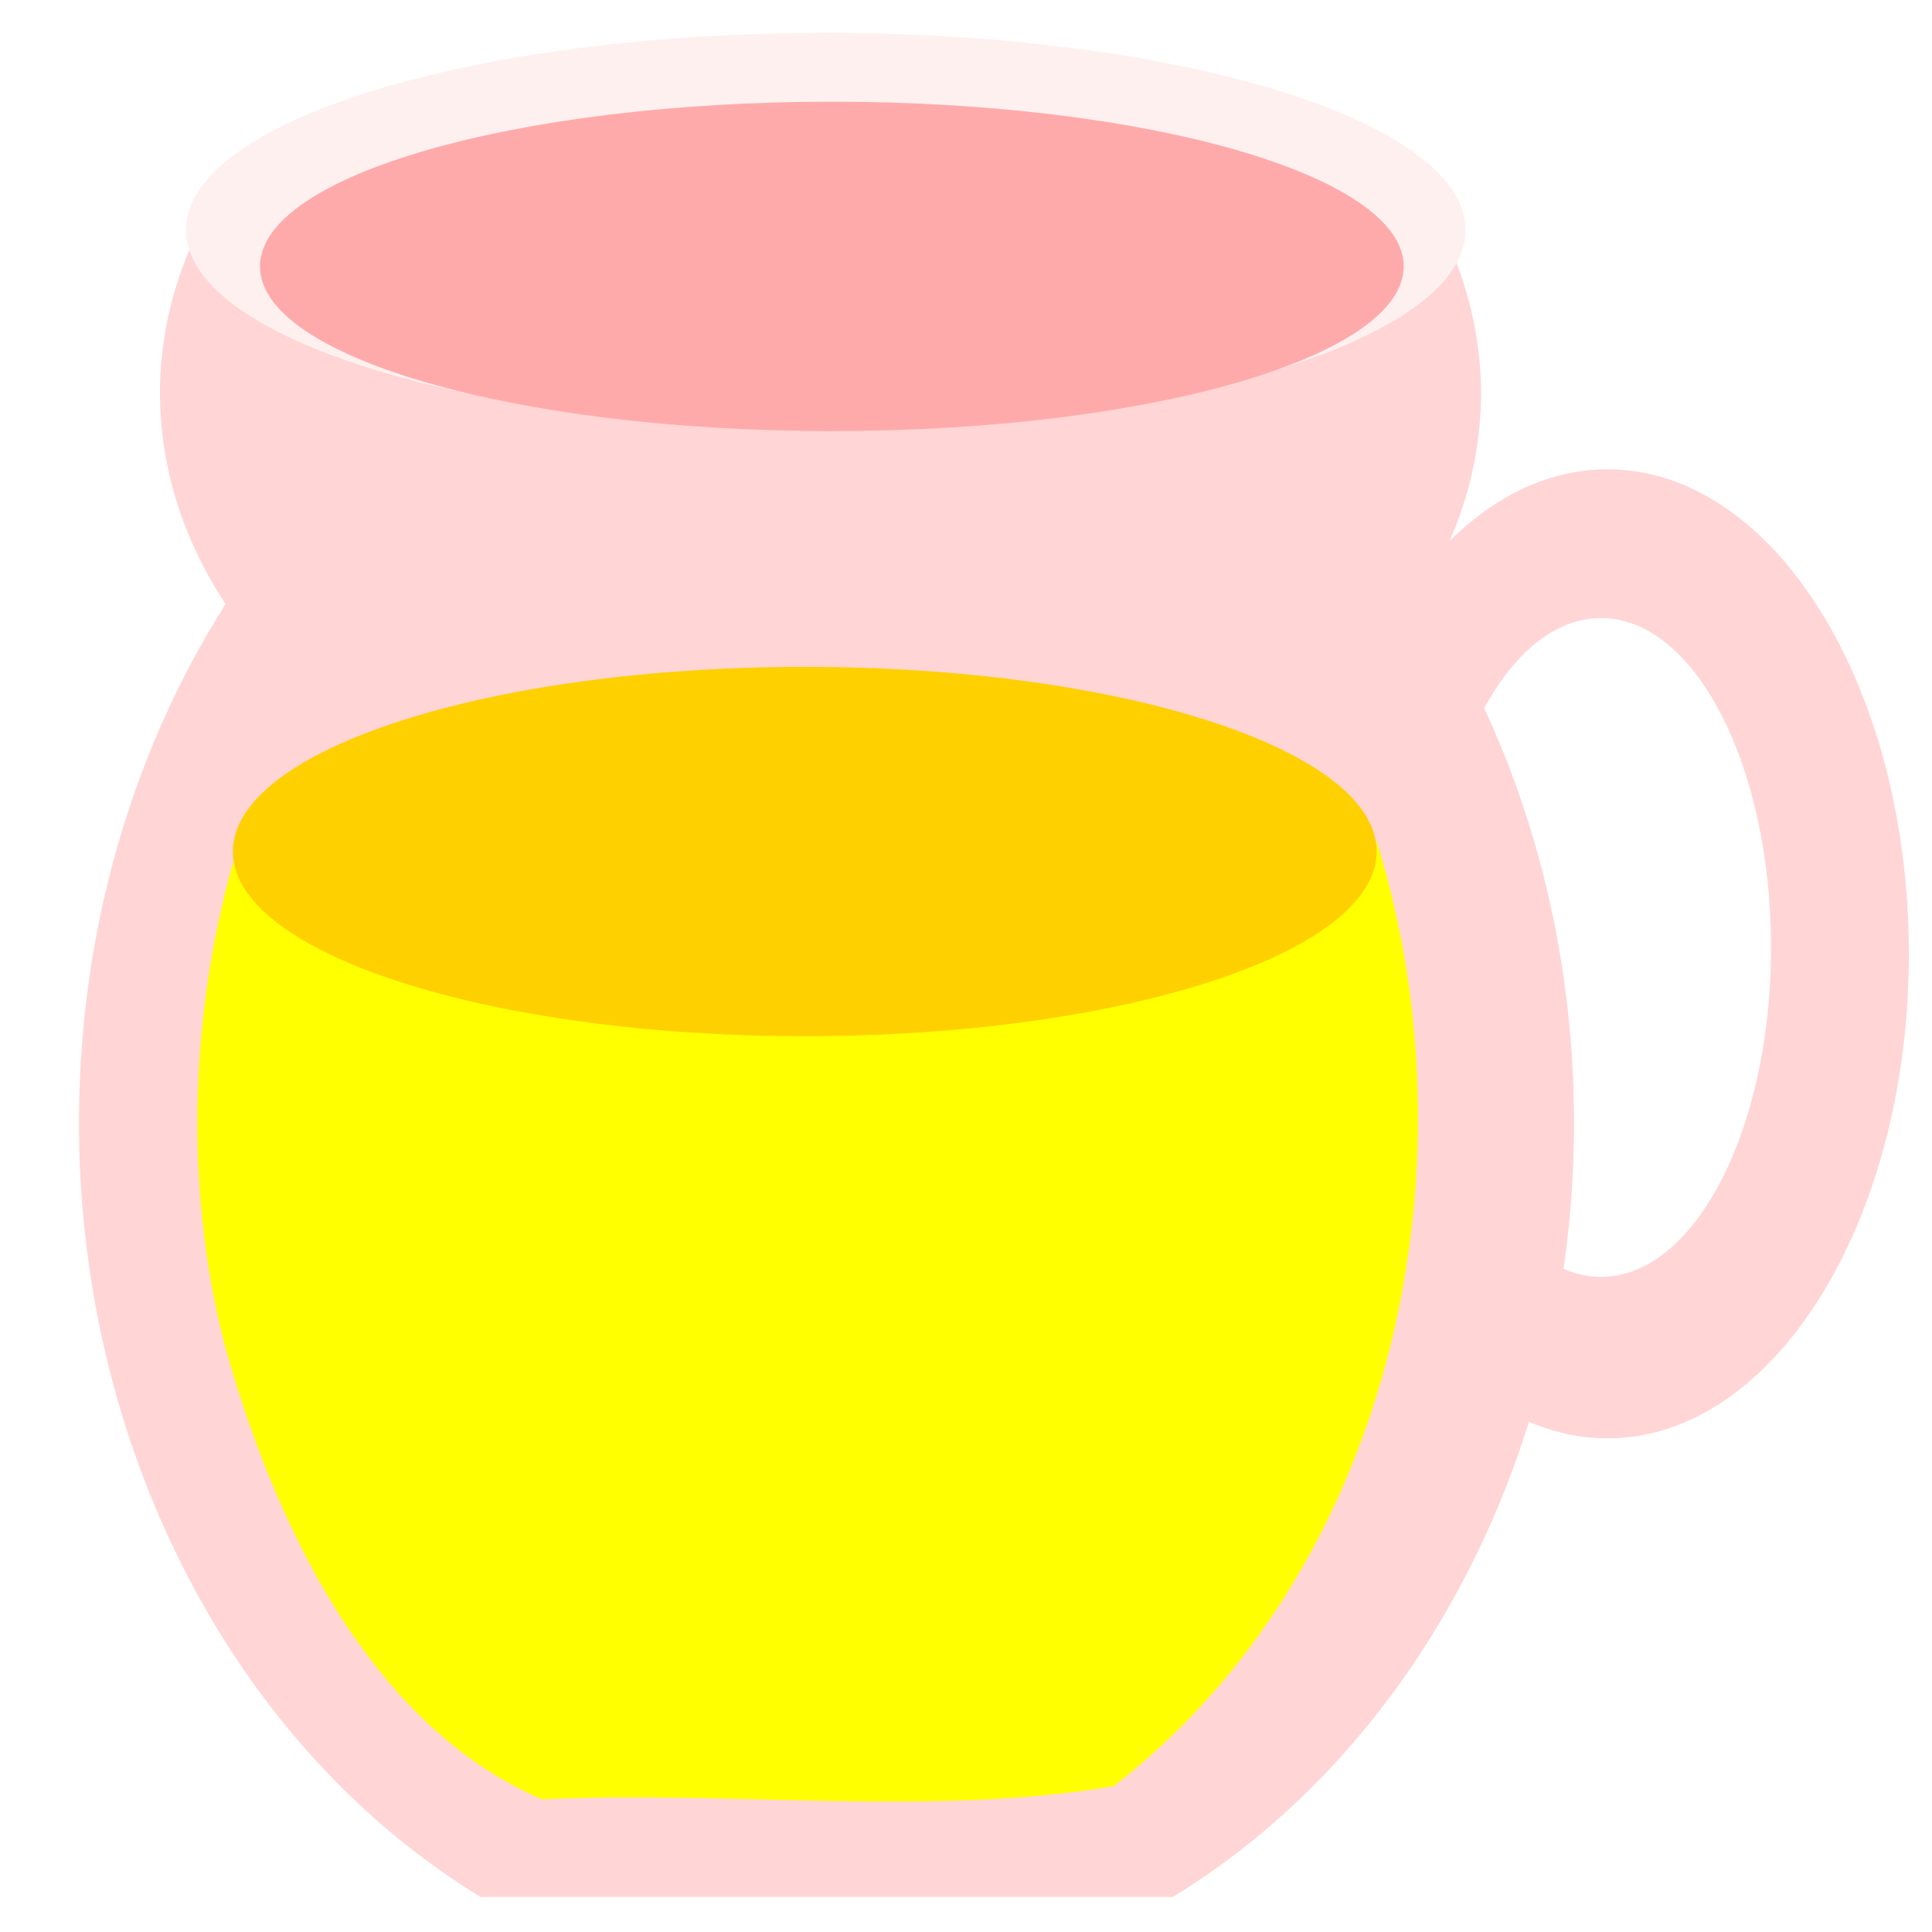
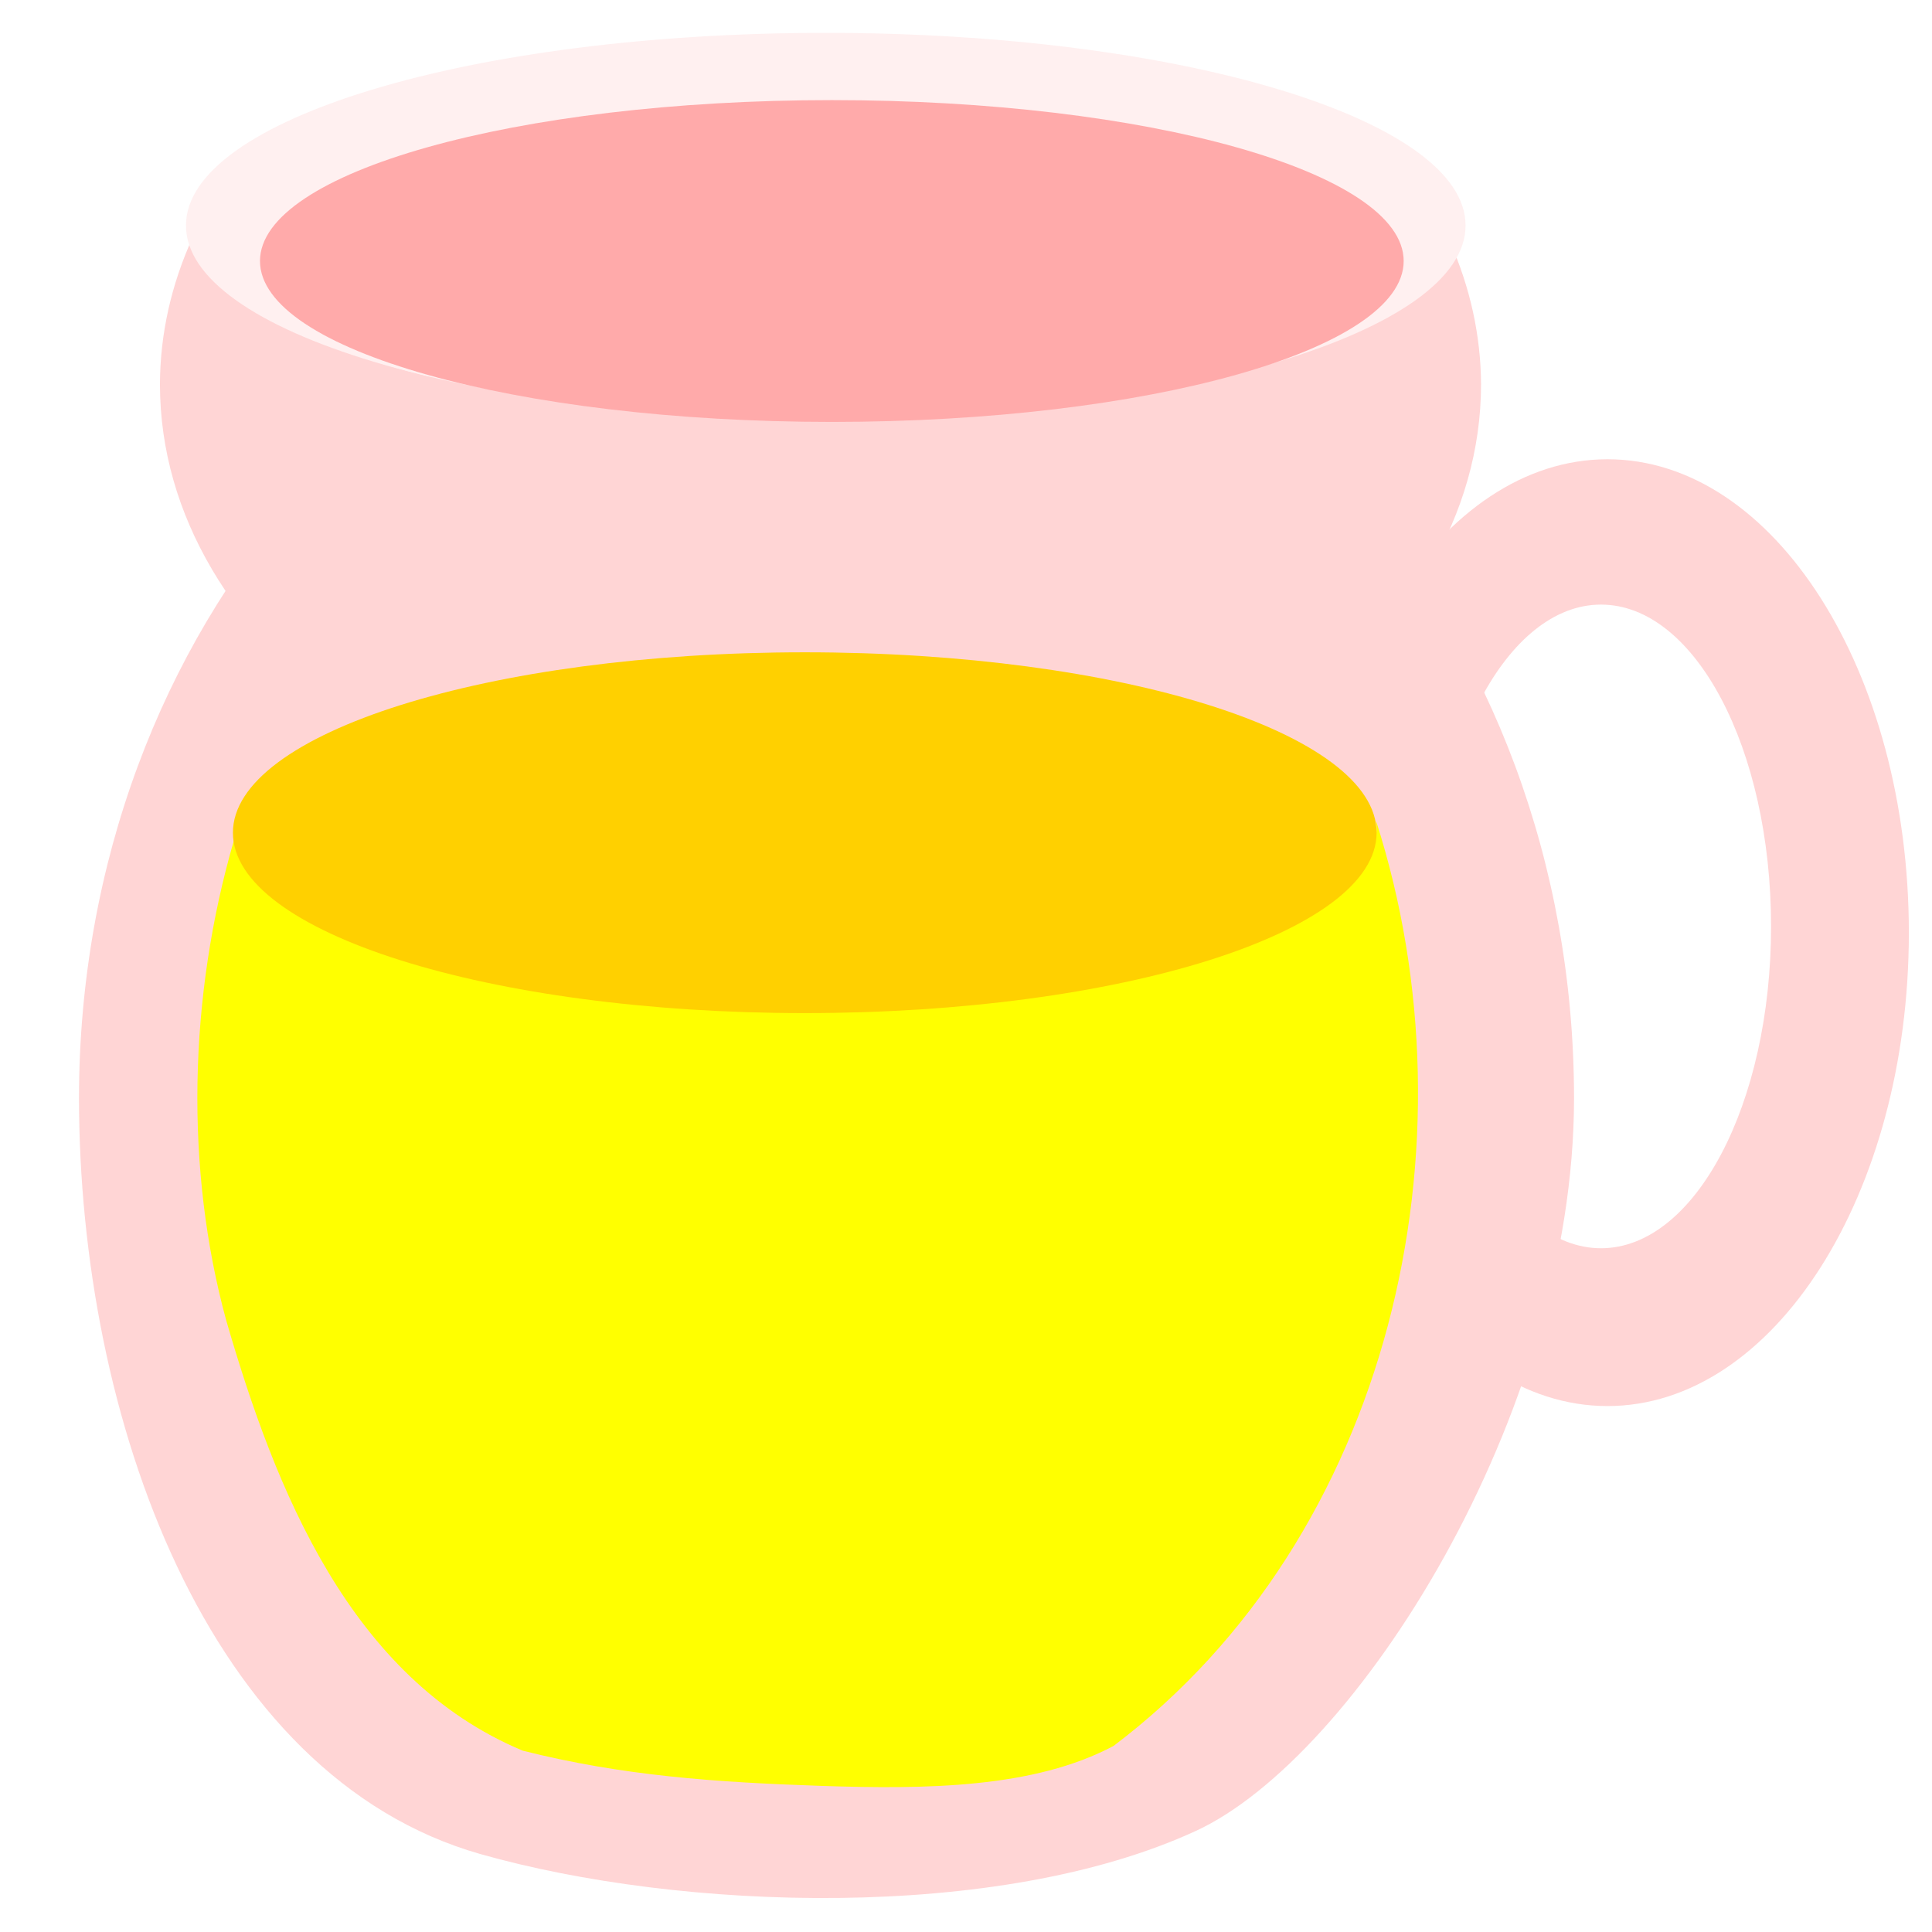
<svg xmlns="http://www.w3.org/2000/svg" width="400" height="400" viewBox="0 0 105.833 105.833" version="1.1" id="svg8994">
  <defs id="defs8988" />
  <g id="layer1" transform="translate(0,-191.1667)">
-     <path style="opacity:1;fill:#ffd5d5;fill-opacity:1;stroke:none;stroke-width:1.064;stroke-linecap:butt;stroke-linejoin:round;stroke-miterlimit:4;stroke-dasharray:none;stroke-opacity:1" d="M 45.275,204.871 A 40.949,47.84 0 0 0 4.327,252.711 40.949,47.84 0 0 0 26.332,295.083 H 64.242 A 40.949,47.84 0 0 0 86.223,252.711 40.949,47.84 0 0 0 45.275,204.871 Z" id="path9539" />
-     <path style="opacity:1;fill:#ffd5d5;fill-opacity:1;stroke:none;stroke-width:0.746;stroke-linecap:butt;stroke-linejoin:round;stroke-miterlimit:4;stroke-dasharray:none;stroke-opacity:1" d="m 10.571,204.398 a 36.184,26.654 0 0 0 -1.809,8.265 36.184,26.654 0 0 0 36.184,26.654 36.184,26.654 0 0 0 36.184,-26.654 36.184,26.654 0 0 0 -1.695,-7.964 c -1.477,5.538 -16.313,9.889 -34.399,9.889 -18.412,0 -33.456,-4.509 -34.465,-10.189 z" id="path9539-7" />
-     <ellipse style="opacity:1;fill:#fff0f0;fill-opacity:1;stroke:none;stroke-width:1.016;stroke-linecap:butt;stroke-linejoin:round;stroke-miterlimit:4;stroke-dasharray:none;stroke-opacity:1" id="path9574" cx="45.235" cy="203.765" rx="35.048" ry="10.798" />
-     <path style="opacity:1;fill:#ffd5d5;fill-opacity:1;stroke:none;stroke-width:0.873;stroke-linecap:butt;stroke-linejoin:round;stroke-miterlimit:4;stroke-dasharray:none;stroke-opacity:1" d="M 88.056,216.874 A 16.508,26.542 0 0 0 71.548,243.417 16.508,26.542 0 0 0 88.056,269.959 16.508,26.542 0 0 0 104.565,243.417 16.508,26.542 0 0 0 88.056,216.874 Z m -0.354,8.149 a 9.315,18.044 0 0 1 9.315,18.044 9.315,18.044 0 0 1 -9.315,18.044 9.315,18.044 0 0 1 -9.315,-18.044 9.315,18.044 0 0 1 9.315,-18.044 z" id="path9610" />
-     <path style="opacity:1;fill:#ffff00;fill-opacity:1;stroke:none;stroke-width:0.963;stroke-linecap:butt;stroke-linejoin:round;stroke-miterlimit:4;stroke-dasharray:none;stroke-opacity:1" d="m 75.383,237.161 c 0.011,0.13 0.027,0.265 0.027,0.377 2.2e-5,5.586 -14.025,10.115 -31.326,10.115 -16.613,0 -30.203,-4.176 -31.257,-9.454 -2.526,8.863 -2.686,18.519 -0.437,26.95 2.681,9.483 7.845,20.539 17.299,24.583 10.355,-0.486 21.367,0.968 31.314,-0.72 15.223,-11.774 20.038,-33.772 14.38,-51.852 z" id="path9539-5" />
-     <ellipse style="opacity:1;fill:#ffd000;fill-opacity:1;stroke:none;stroke-width:0.93;stroke-linecap:butt;stroke-linejoin:round;stroke-miterlimit:4;stroke-dasharray:none;stroke-opacity:1" id="path9574-4" cx="44.084" cy="237.812" rx="31.325" ry="10.115" />
-     <ellipse style="opacity:1;fill:#ffaaaa;fill-opacity:1;stroke:none;stroke-width:0.878;stroke-linecap:butt;stroke-linejoin:round;stroke-miterlimit:4;stroke-dasharray:none;stroke-opacity:1" id="path9574-44" cx="45.567" cy="205.759" rx="31.325" ry="9.021" />
+     <path style="opacity:1;fill:#ffd5d5;fill-opacity:1;stroke:none;stroke-width:1.051;stroke-linecap:butt;stroke-linejoin:round;stroke-miterlimit:4;stroke-dasharray:none;stroke-opacity:1" d="m 45.275,204.597 c -22.615,4.2e-4 -40.948,20.927 -40.948,46.74 0.013,17.399 6.97,37.134 22.005,41.398 10.938,3.102 28.356,3.722 39.188,-1.278 8.705,-4.018 20.695,-22.728 20.704,-40.121 9.9e-5,-25.814 -18.333,-46.74 -40.949,-46.74 z" id="path9539" />
+     <path style="opacity:1;fill:#ffd5d5;fill-opacity:1;stroke:none;stroke-width:0.738;stroke-linecap:butt;stroke-linejoin:round;stroke-miterlimit:4;stroke-dasharray:none;stroke-opacity:1" d="m 10.571,204.135 a 36.184,26.041 0 0 0 -1.809,8.075 36.184,26.041 0 0 0 36.184,26.041 36.184,26.041 0 0 0 36.184,-26.041 36.184,26.041 0 0 0 -1.695,-7.781 c -1.477,5.411 -16.313,9.661 -34.399,9.661 -18.412,0 -33.456,-4.405 -34.465,-9.955 z" id="path9539-7" />
+     <ellipse style="opacity:1;fill:#fff0f0;fill-opacity:1;stroke:none;stroke-width:1.004;stroke-linecap:butt;stroke-linejoin:round;stroke-miterlimit:4;stroke-dasharray:none;stroke-opacity:1" id="path9574" cx="45.235" cy="203.517" rx="35.048" ry="10.55" />
+     <path style="opacity:1;fill:#ffd5d5;fill-opacity:1;stroke:none;stroke-width:0.863;stroke-linecap:butt;stroke-linejoin:round;stroke-miterlimit:4;stroke-dasharray:none;stroke-opacity:1" d="M 88.056,216.324 A 16.508,25.932 0 0 0 71.548,242.257 16.508,25.932 0 0 0 88.056,268.189 16.508,25.932 0 0 0 104.565,242.257 16.508,25.932 0 0 0 88.056,216.324 Z m -0.354,7.962 a 9.315,17.629 0 0 1 9.315,17.629 9.315,17.629 0 0 1 -9.315,17.629 9.315,17.629 0 0 1 -9.315,-17.629 9.315,17.629 0 0 1 9.315,-17.629 z" id="path9610" />
+     <path style="opacity:1;fill:#ffff00;fill-opacity:1;stroke:none;stroke-width:0.951;stroke-linecap:butt;stroke-linejoin:round;stroke-miterlimit:4;stroke-dasharray:none;stroke-opacity:1" d="m 75.383,236.145 c 0.011,0.127 0.027,0.259 0.027,0.369 2.2e-5,5.458 -14.025,9.882 -31.326,9.882 -16.613,0 -30.203,-4.08 -31.257,-9.237 -2.526,8.659 -2.686,18.093 -0.437,26.331 2.681,9.265 6.791,19.625 16.245,23.577 5.479,1.381 10.581,1.733 16.337,1.928 5.756,0.194 11.67,0.132 16.031,-2.19 15.223,-11.504 20.038,-32.996 14.38,-50.66 z" id="path9539-5" />
+     <ellipse style="opacity:1;fill:#ffd000;fill-opacity:1;stroke:none;stroke-width:0.919;stroke-linecap:butt;stroke-linejoin:round;stroke-miterlimit:4;stroke-dasharray:none;stroke-opacity:1" id="path9574-4" cx="44.084" cy="236.781" rx="31.325" ry="9.882" />
+     <ellipse style="opacity:1;fill:#ffaaaa;fill-opacity:1;stroke:none;stroke-width:0.868;stroke-linecap:butt;stroke-linejoin:round;stroke-miterlimit:4;stroke-dasharray:none;stroke-opacity:1" id="path9574-44" cx="45.567" cy="205.465" rx="31.325" ry="8.814" />
  </g>
</svg>
